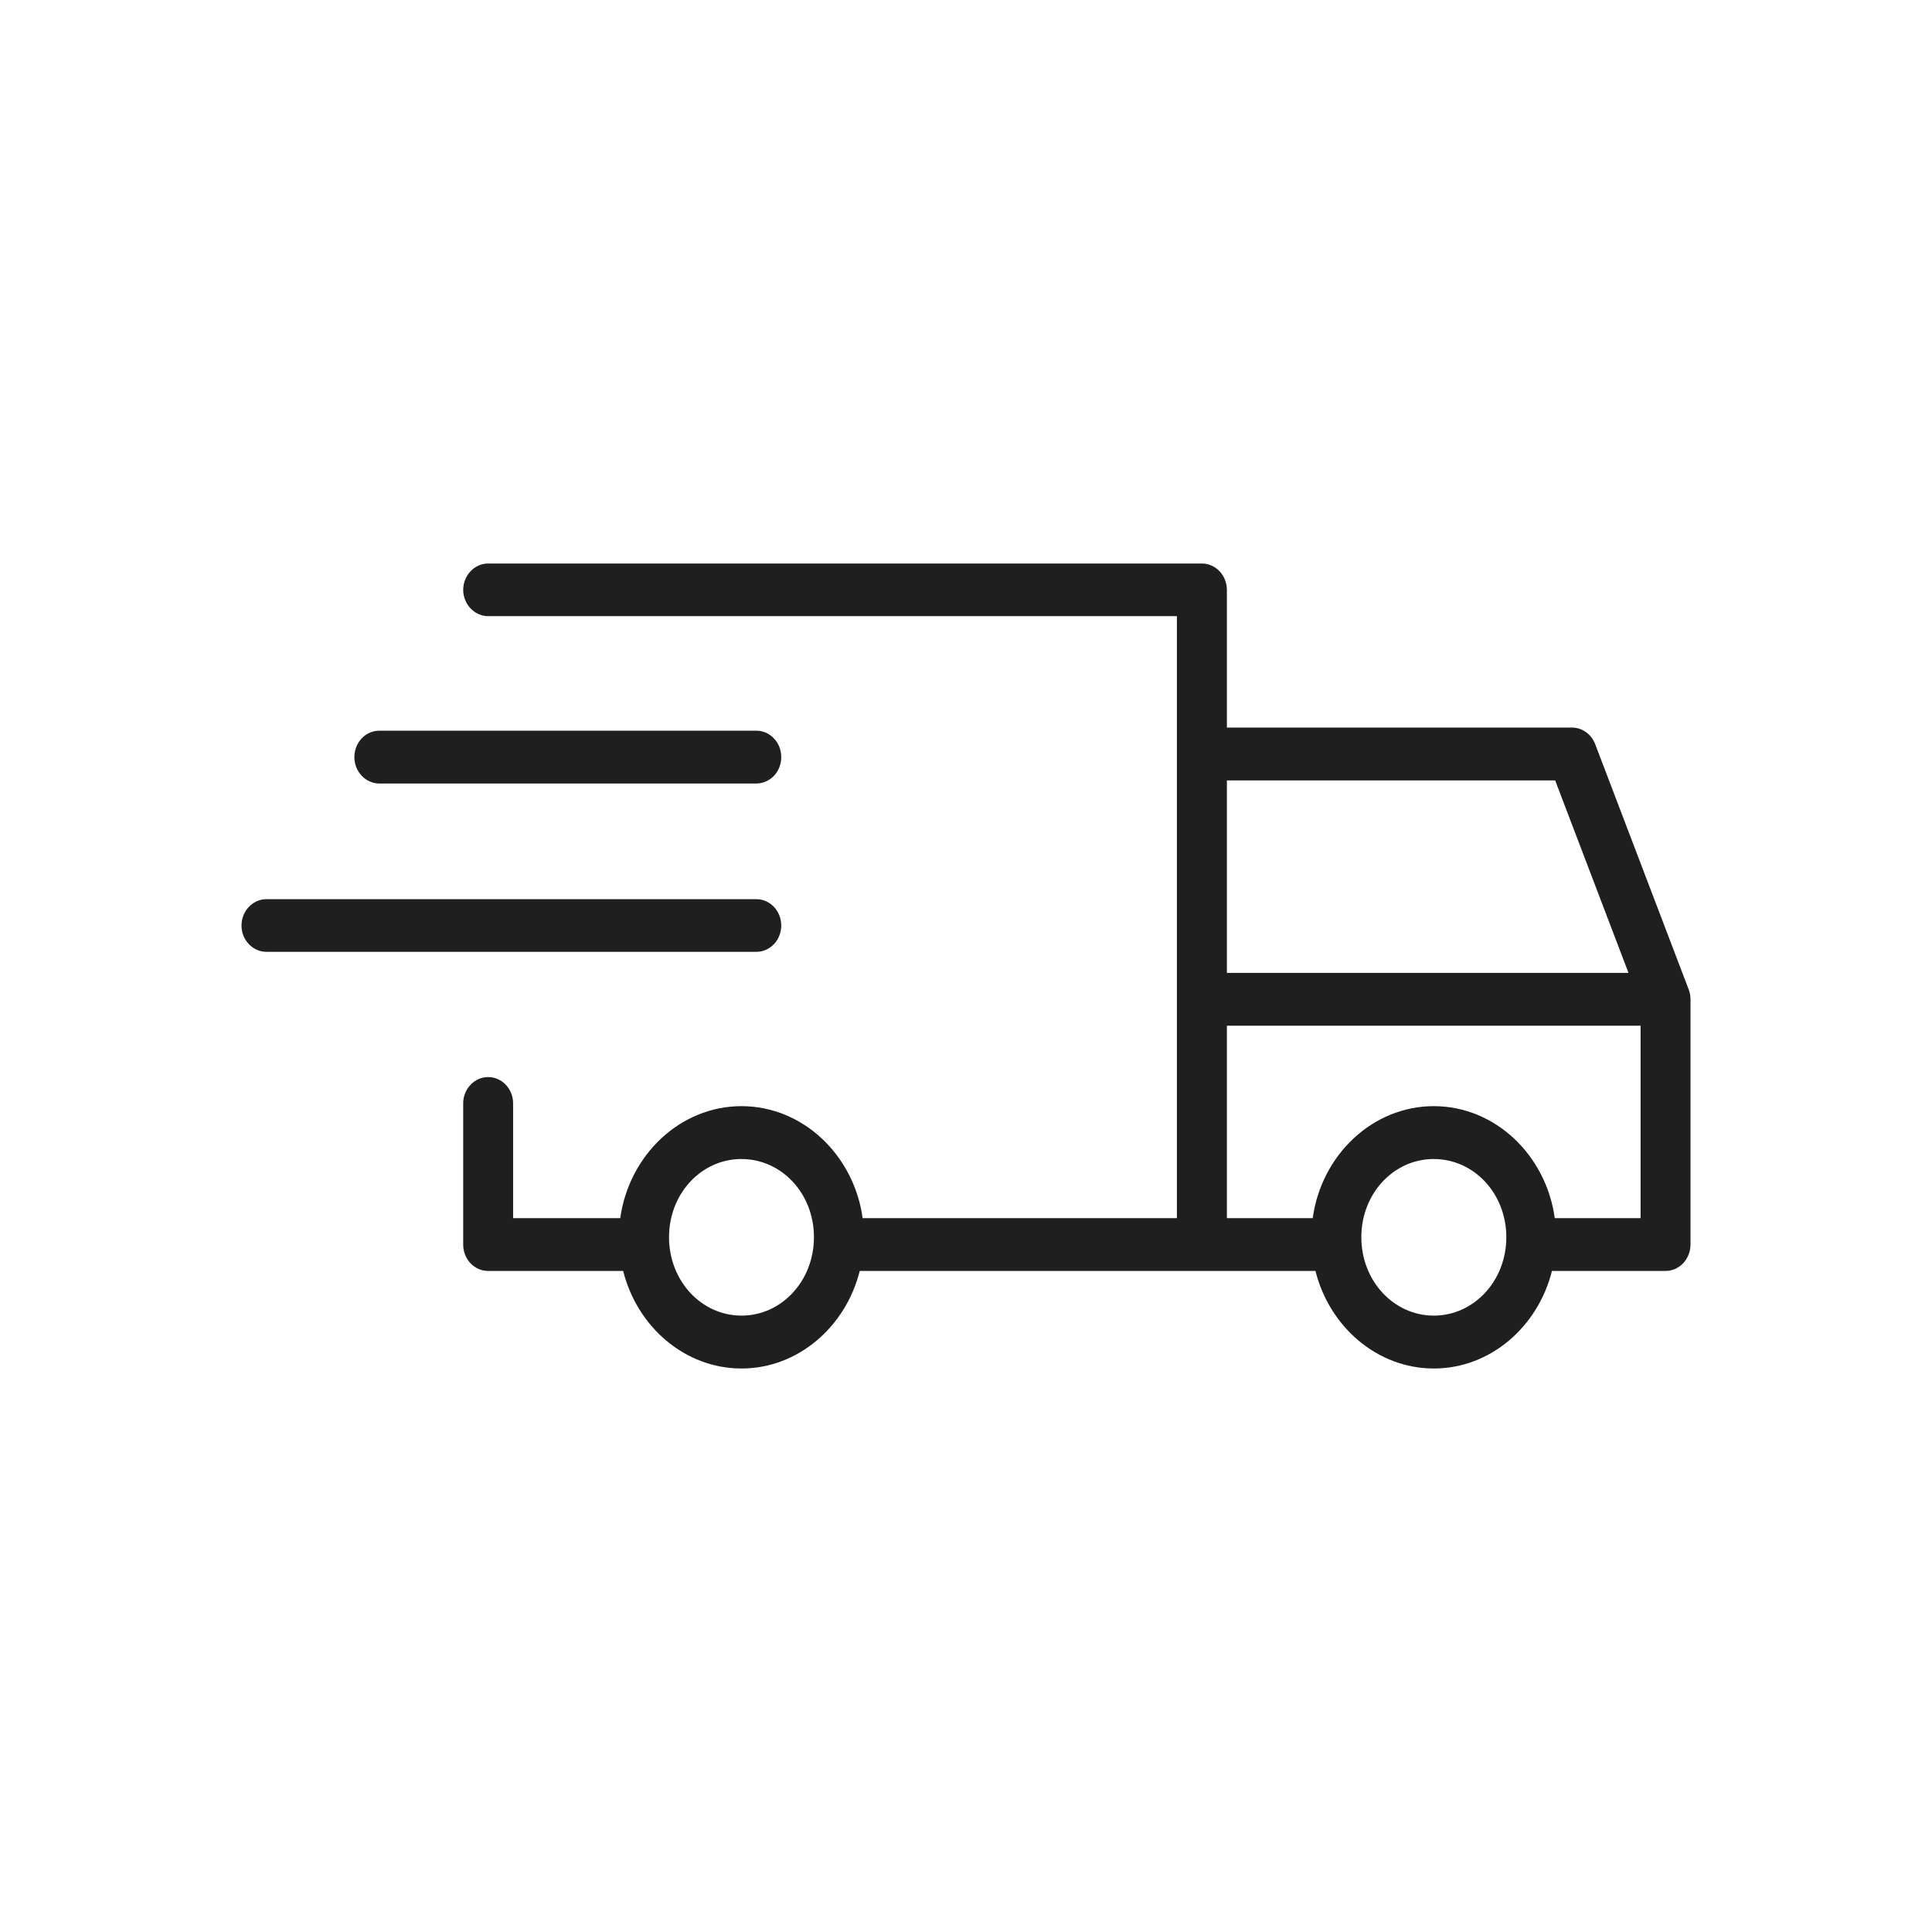
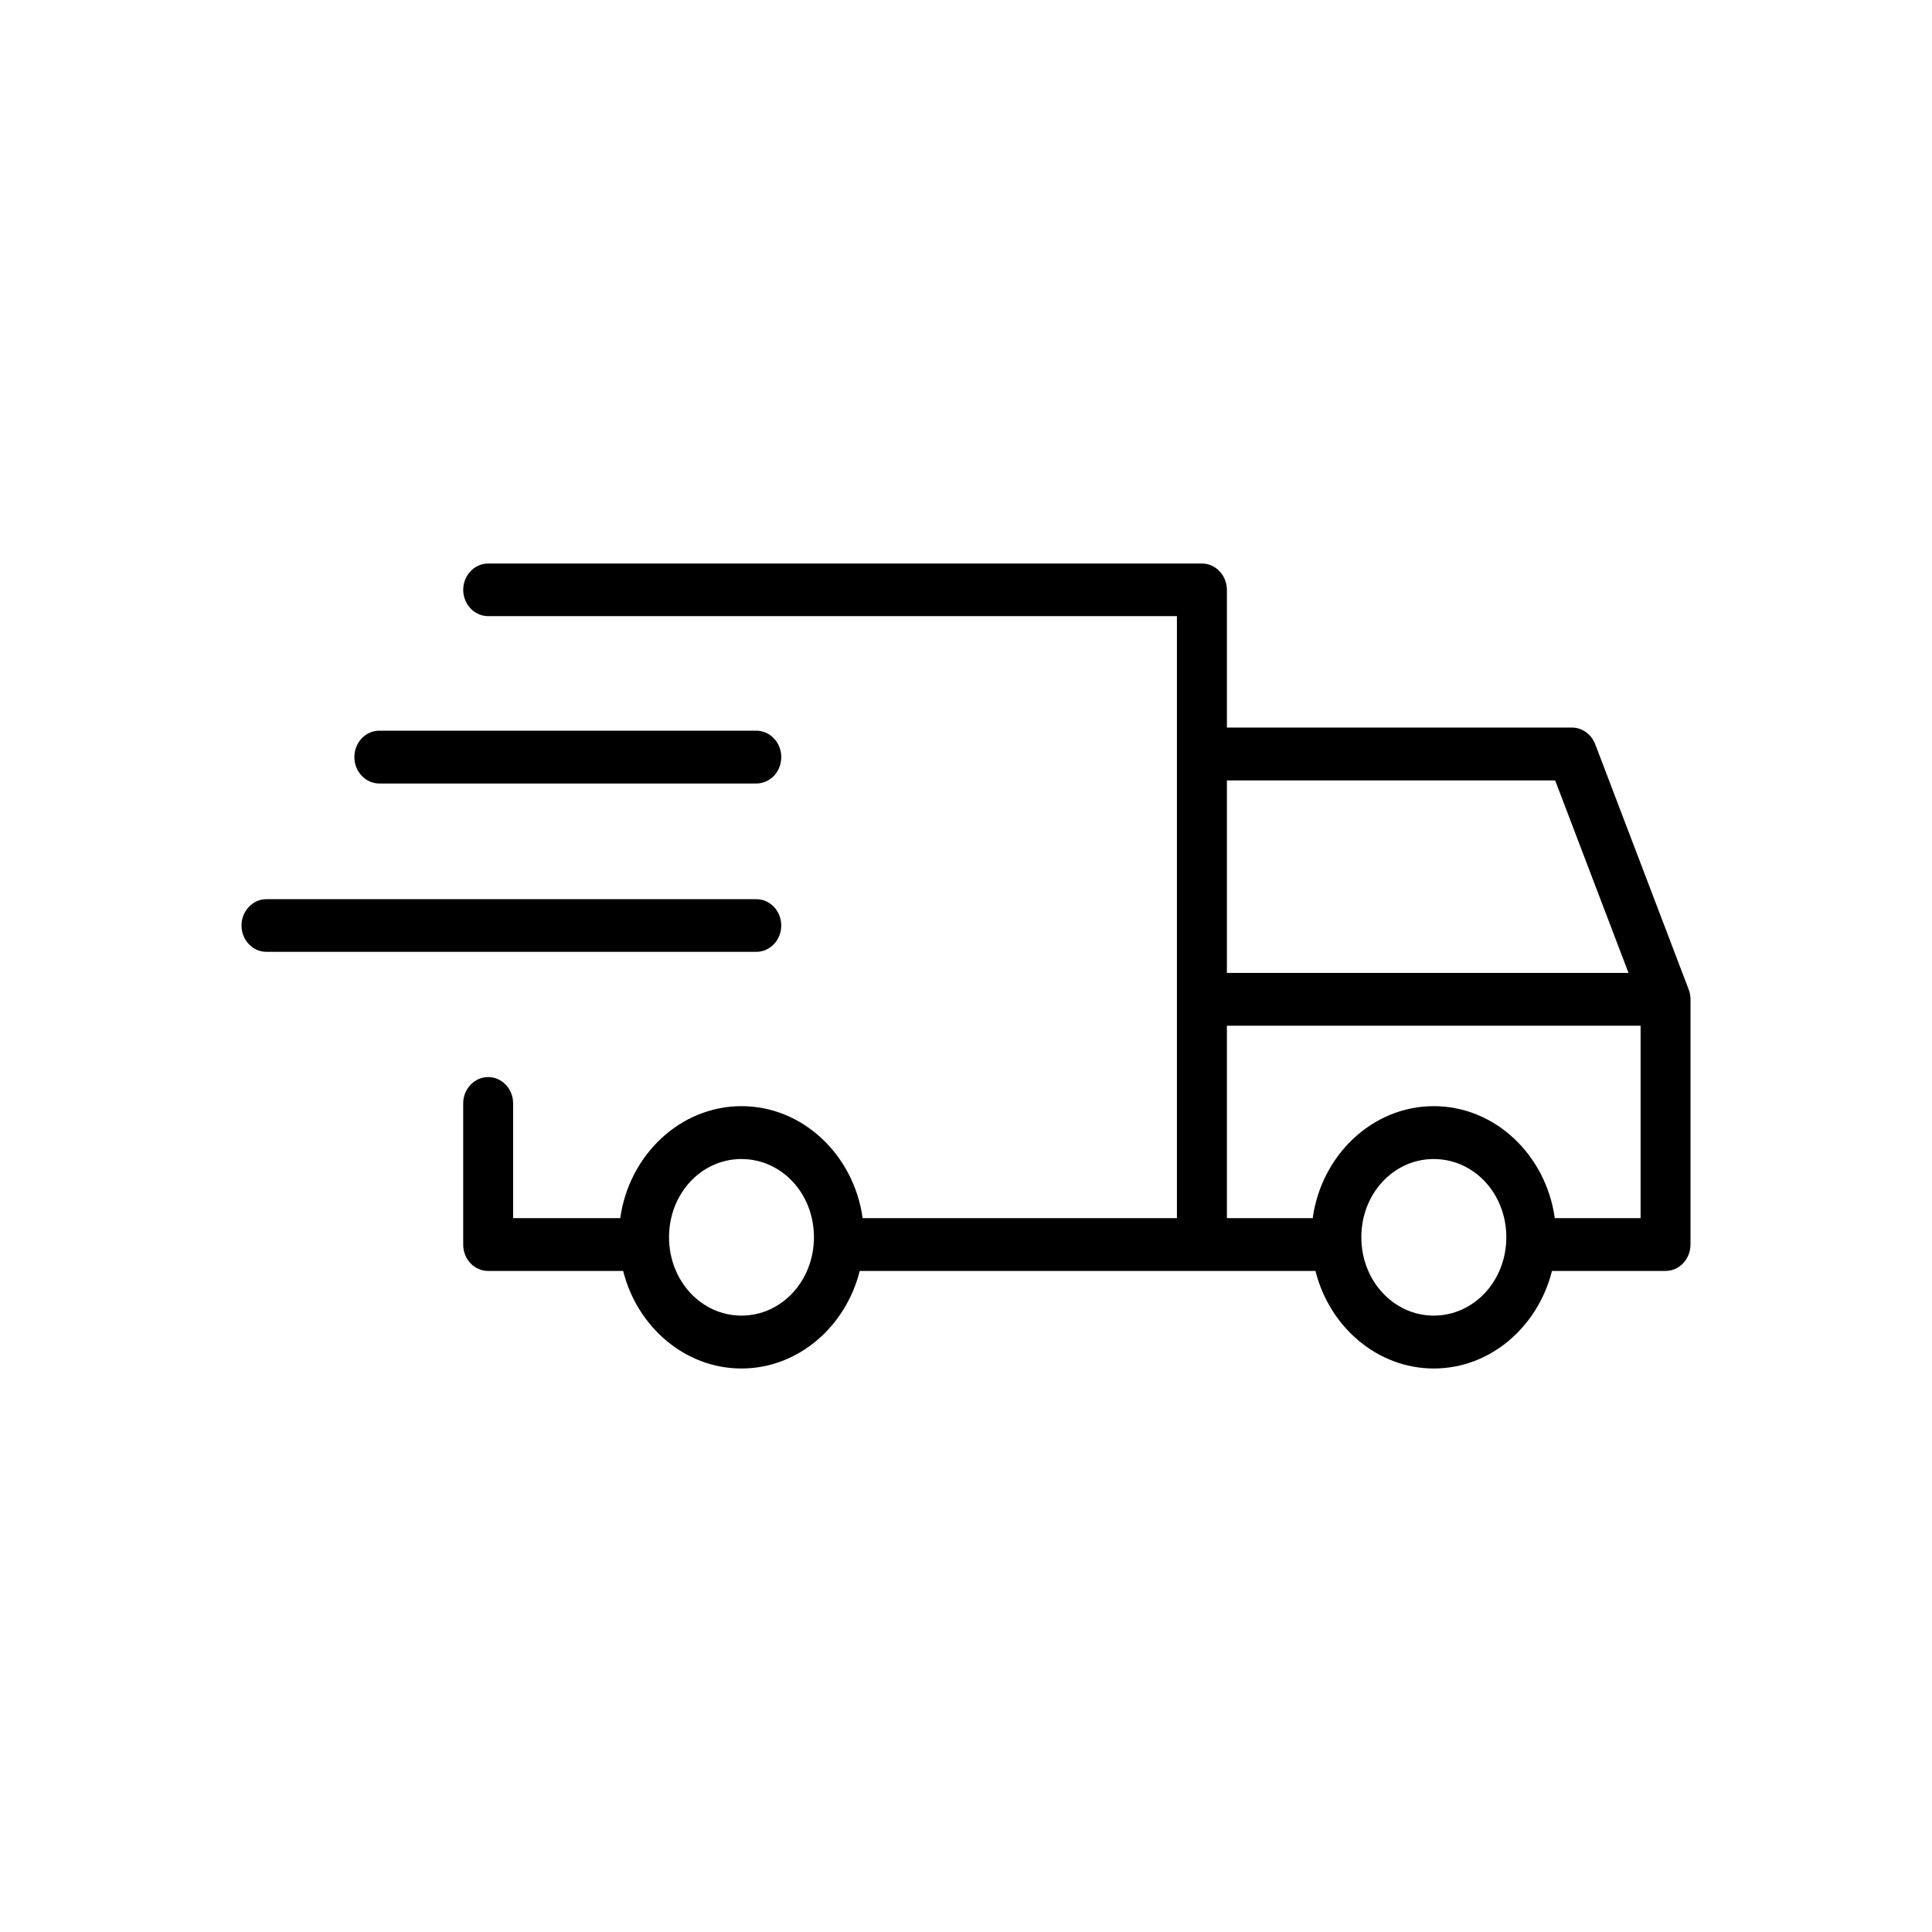
<svg xmlns="http://www.w3.org/2000/svg" width="24" height="24" viewBox="0 0 24 24" fill="none">
  <g id="icon-truck">
-     <path id="truck" d="M6.063 7C5.893 7.001 5.755 7.147 5.754 7.327C5.755 7.507 5.893 7.653 6.063 7.654H14.62V15.132H10.716C10.608 14.35 9.974 13.741 9.211 13.741C8.448 13.741 7.814 14.35 7.705 15.132L6.374 15.132V13.709C6.375 13.622 6.342 13.538 6.284 13.476C6.225 13.414 6.146 13.379 6.063 13.38C5.98 13.38 5.902 13.415 5.844 13.477C5.786 13.539 5.753 13.622 5.754 13.709V15.461C5.754 15.642 5.892 15.788 6.063 15.788H7.741C7.915 16.482 8.508 17 9.211 17C9.913 17 10.506 16.482 10.68 15.788H16.341C16.515 16.482 17.108 17 17.811 17C18.514 17 19.105 16.482 19.279 15.788H20.691C20.861 15.788 20.999 15.642 21 15.461V12.413C21 12.371 20.992 12.329 20.977 12.29L19.816 9.244C19.768 9.12 19.655 9.039 19.529 9.038H15.241V7.327C15.24 7.147 15.102 7.001 14.931 7L6.063 7ZM4.711 9.077C4.629 9.077 4.55 9.112 4.492 9.174C4.434 9.235 4.402 9.319 4.402 9.406C4.403 9.586 4.541 9.732 4.711 9.733H9.394C9.476 9.733 9.555 9.699 9.614 9.638C9.672 9.577 9.705 9.493 9.705 9.406C9.706 9.319 9.673 9.234 9.614 9.173C9.556 9.111 9.477 9.076 9.394 9.077L4.711 9.077ZM15.241 9.695H19.319L20.23 12.086L15.241 12.086L15.241 9.695ZM3.312 11.17C3.229 11.169 3.15 11.204 3.092 11.265C3.033 11.327 3 11.41 3 11.497C3 11.584 3.033 11.668 3.092 11.729C3.15 11.79 3.229 11.825 3.312 11.824H9.394C9.476 11.825 9.555 11.79 9.614 11.729C9.672 11.668 9.705 11.584 9.705 11.497C9.705 11.41 9.672 11.327 9.614 11.265C9.555 11.204 9.476 11.169 9.394 11.17H3.312ZM15.241 12.742H20.38V15.132H19.314C19.206 14.35 18.574 13.741 17.811 13.741C17.048 13.741 16.415 14.35 16.307 15.132H15.241V12.742ZM9.188 14.398C9.196 14.397 9.203 14.398 9.211 14.398C9.709 14.398 10.111 14.825 10.111 15.369C10.111 15.912 9.709 16.343 9.211 16.343C8.713 16.343 8.311 15.912 8.311 15.369C8.311 14.834 8.701 14.411 9.188 14.398ZM17.788 14.398C17.796 14.397 17.803 14.398 17.811 14.398C18.309 14.398 18.712 14.825 18.712 15.369C18.712 15.912 18.309 16.343 17.811 16.343C17.313 16.343 16.911 15.912 16.911 15.369C16.911 14.834 17.301 14.411 17.788 14.398Z" fill="#1F1F1F" />
+     <path id="truck" d="M6.063 7C5.893 7.001 5.755 7.147 5.754 7.327C5.755 7.507 5.893 7.653 6.063 7.654H14.62V15.132H10.716C10.608 14.35 9.974 13.741 9.211 13.741C8.448 13.741 7.814 14.35 7.705 15.132L6.374 15.132V13.709C6.375 13.622 6.342 13.538 6.284 13.476C6.225 13.414 6.146 13.379 6.063 13.38C5.98 13.38 5.902 13.415 5.844 13.477C5.786 13.539 5.753 13.622 5.754 13.709V15.461C5.754 15.642 5.892 15.788 6.063 15.788H7.741C7.915 16.482 8.508 17 9.211 17C9.913 17 10.506 16.482 10.68 15.788H16.341C16.515 16.482 17.108 17 17.811 17C18.514 17 19.105 16.482 19.279 15.788H20.691C20.861 15.788 20.999 15.642 21 15.461V12.413C21 12.371 20.992 12.329 20.977 12.29L19.816 9.244C19.768 9.12 19.655 9.039 19.529 9.038H15.241V7.327C15.24 7.147 15.102 7.001 14.931 7L6.063 7ZM4.711 9.077C4.629 9.077 4.55 9.112 4.492 9.174C4.434 9.235 4.402 9.319 4.402 9.406C4.403 9.586 4.541 9.732 4.711 9.733H9.394C9.476 9.733 9.555 9.699 9.614 9.638C9.672 9.577 9.705 9.493 9.705 9.406C9.706 9.319 9.673 9.234 9.614 9.173C9.556 9.111 9.477 9.076 9.394 9.077L4.711 9.077ZM15.241 9.695H19.319L20.23 12.086L15.241 12.086L15.241 9.695ZM3.312 11.17C3.229 11.169 3.15 11.204 3.092 11.265C3.033 11.327 3 11.41 3 11.497C3 11.584 3.033 11.668 3.092 11.729C3.15 11.79 3.229 11.825 3.312 11.824H9.394C9.476 11.825 9.555 11.79 9.614 11.729C9.672 11.668 9.705 11.584 9.705 11.497C9.705 11.41 9.672 11.327 9.614 11.265C9.555 11.204 9.476 11.169 9.394 11.17H3.312ZM15.241 12.742H20.38V15.132H19.314C19.206 14.35 18.574 13.741 17.811 13.741C17.048 13.741 16.415 14.35 16.307 15.132H15.241V12.742ZM9.188 14.398C9.196 14.397 9.203 14.398 9.211 14.398C9.709 14.398 10.111 14.825 10.111 15.369C10.111 15.912 9.709 16.343 9.211 16.343C8.713 16.343 8.311 15.912 8.311 15.369C8.311 14.834 8.701 14.411 9.188 14.398ZM17.788 14.398C17.796 14.397 17.803 14.398 17.811 14.398C18.309 14.398 18.712 14.825 18.712 15.369C18.712 15.912 18.309 16.343 17.811 16.343C17.313 16.343 16.911 15.912 16.911 15.369C16.911 14.834 17.301 14.411 17.788 14.398Z" fill="currentcolor" />
  </g>
</svg>
